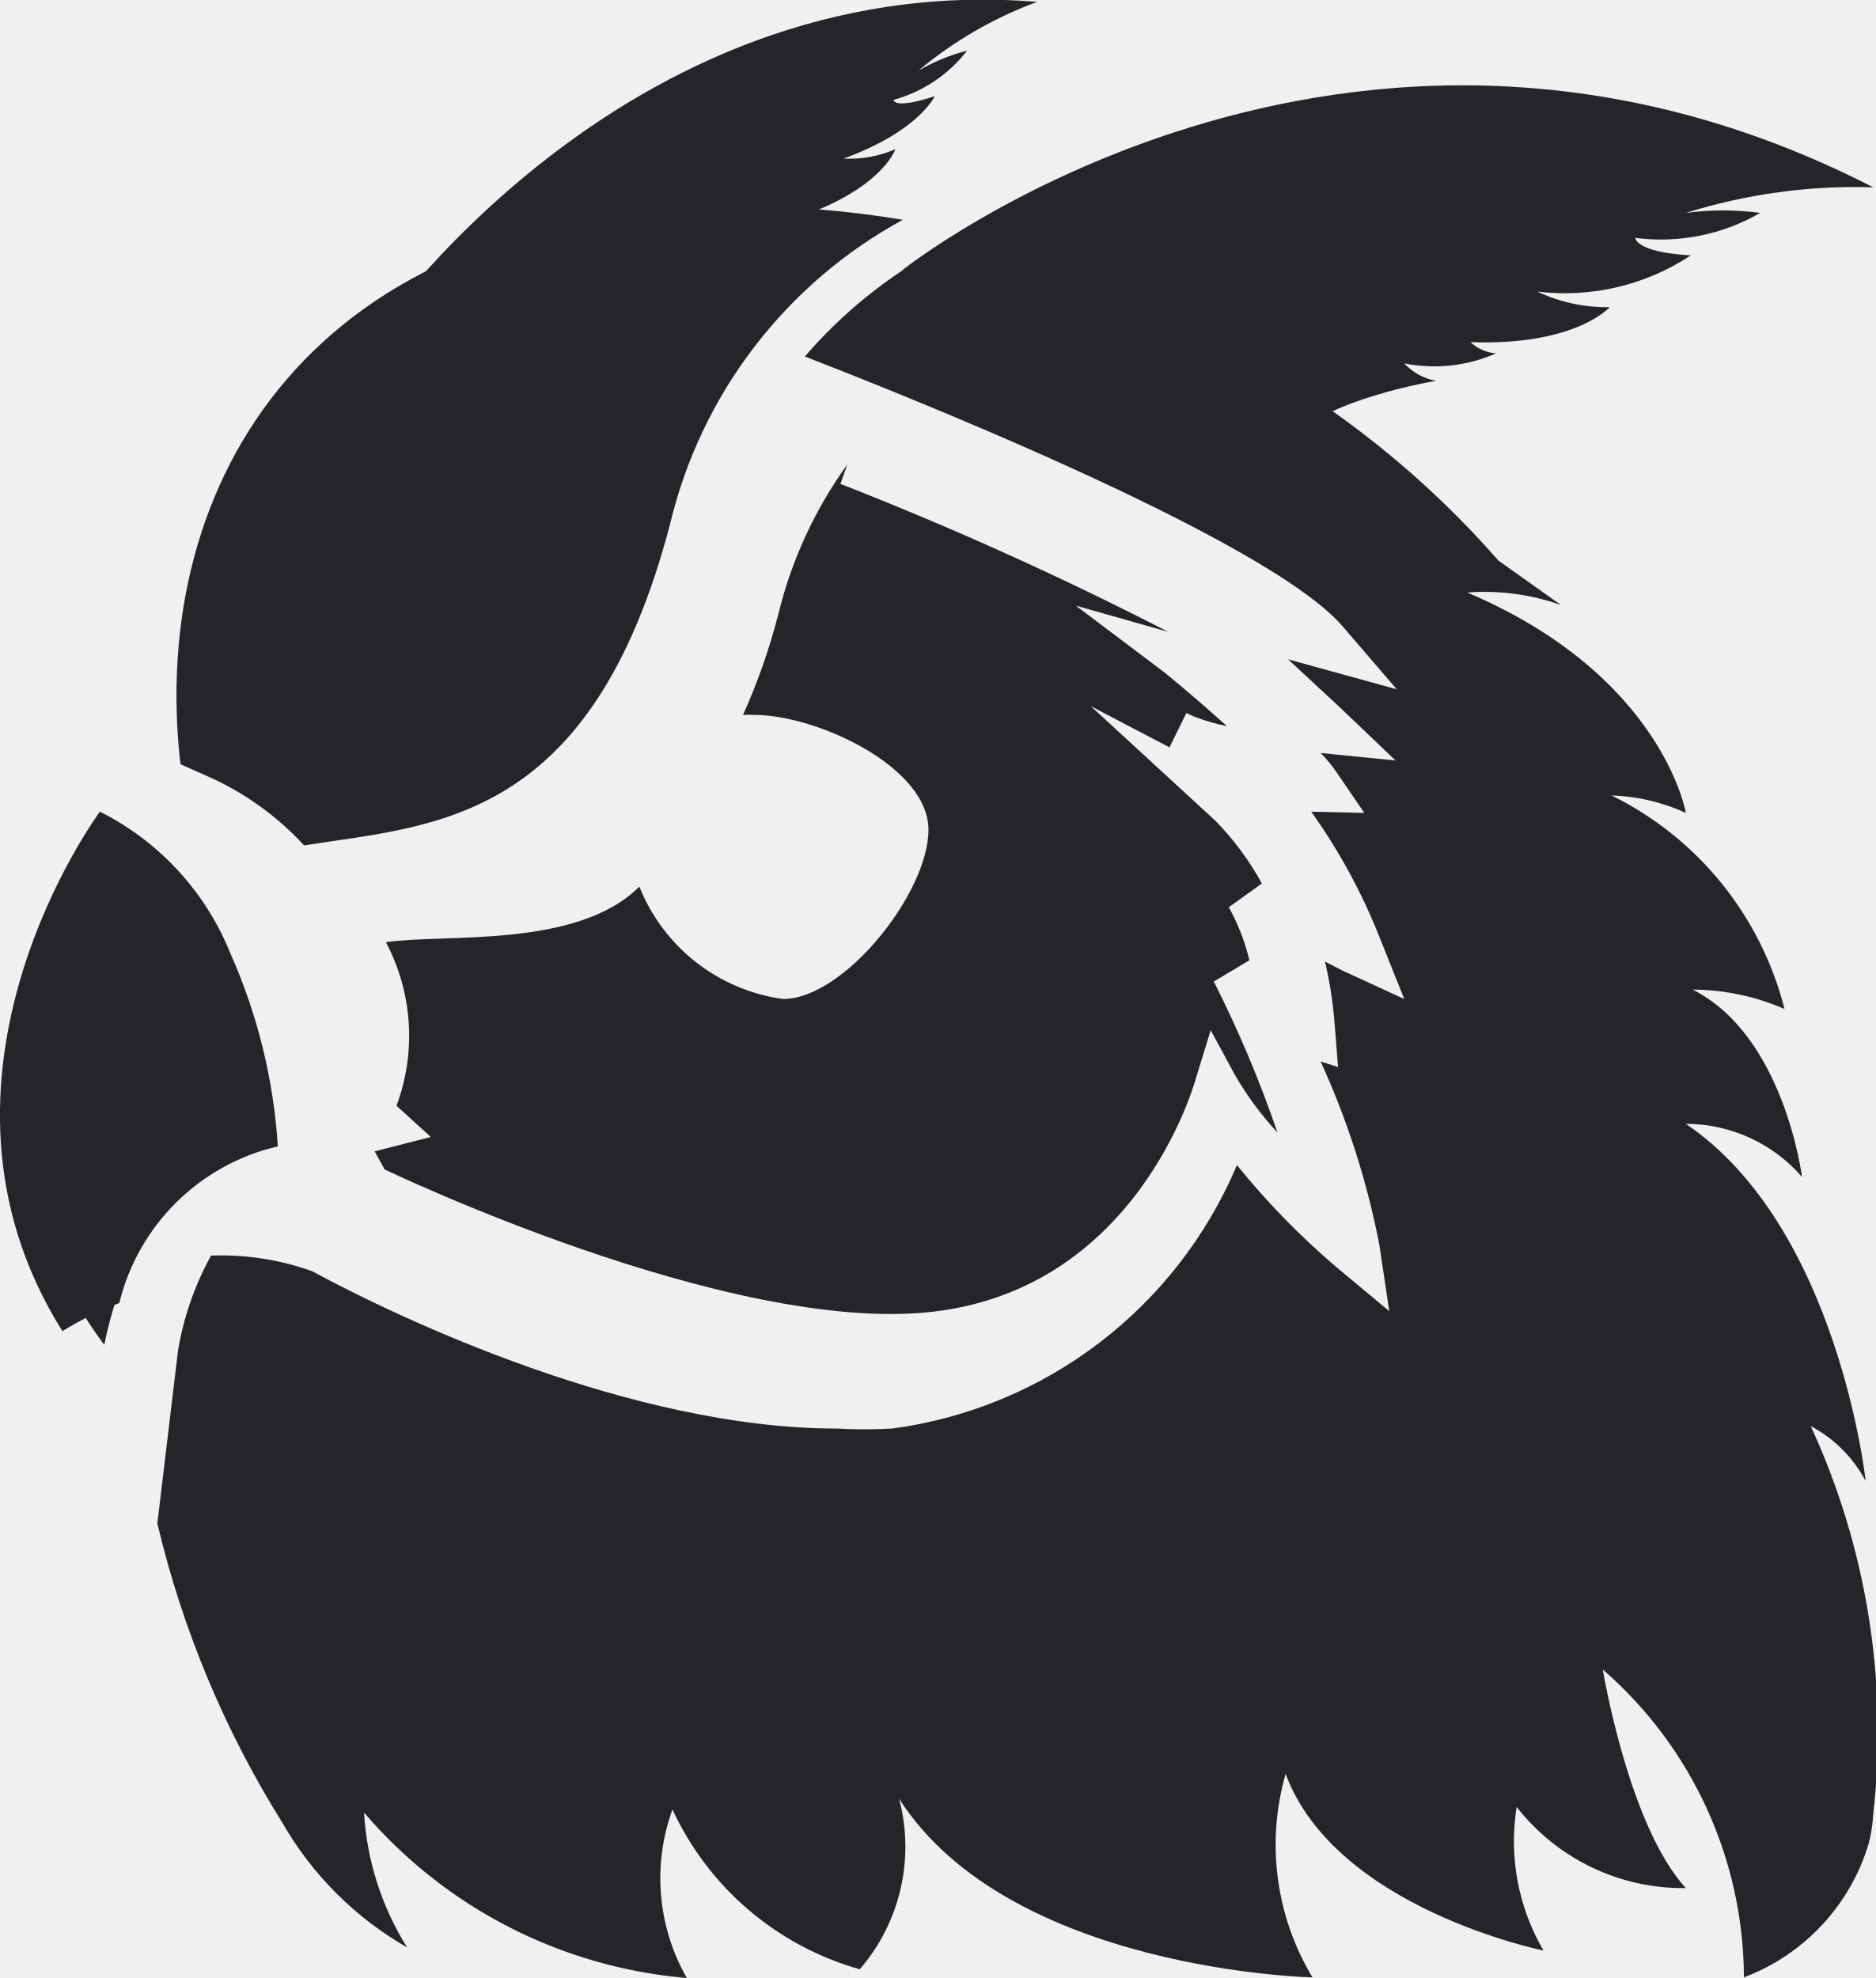
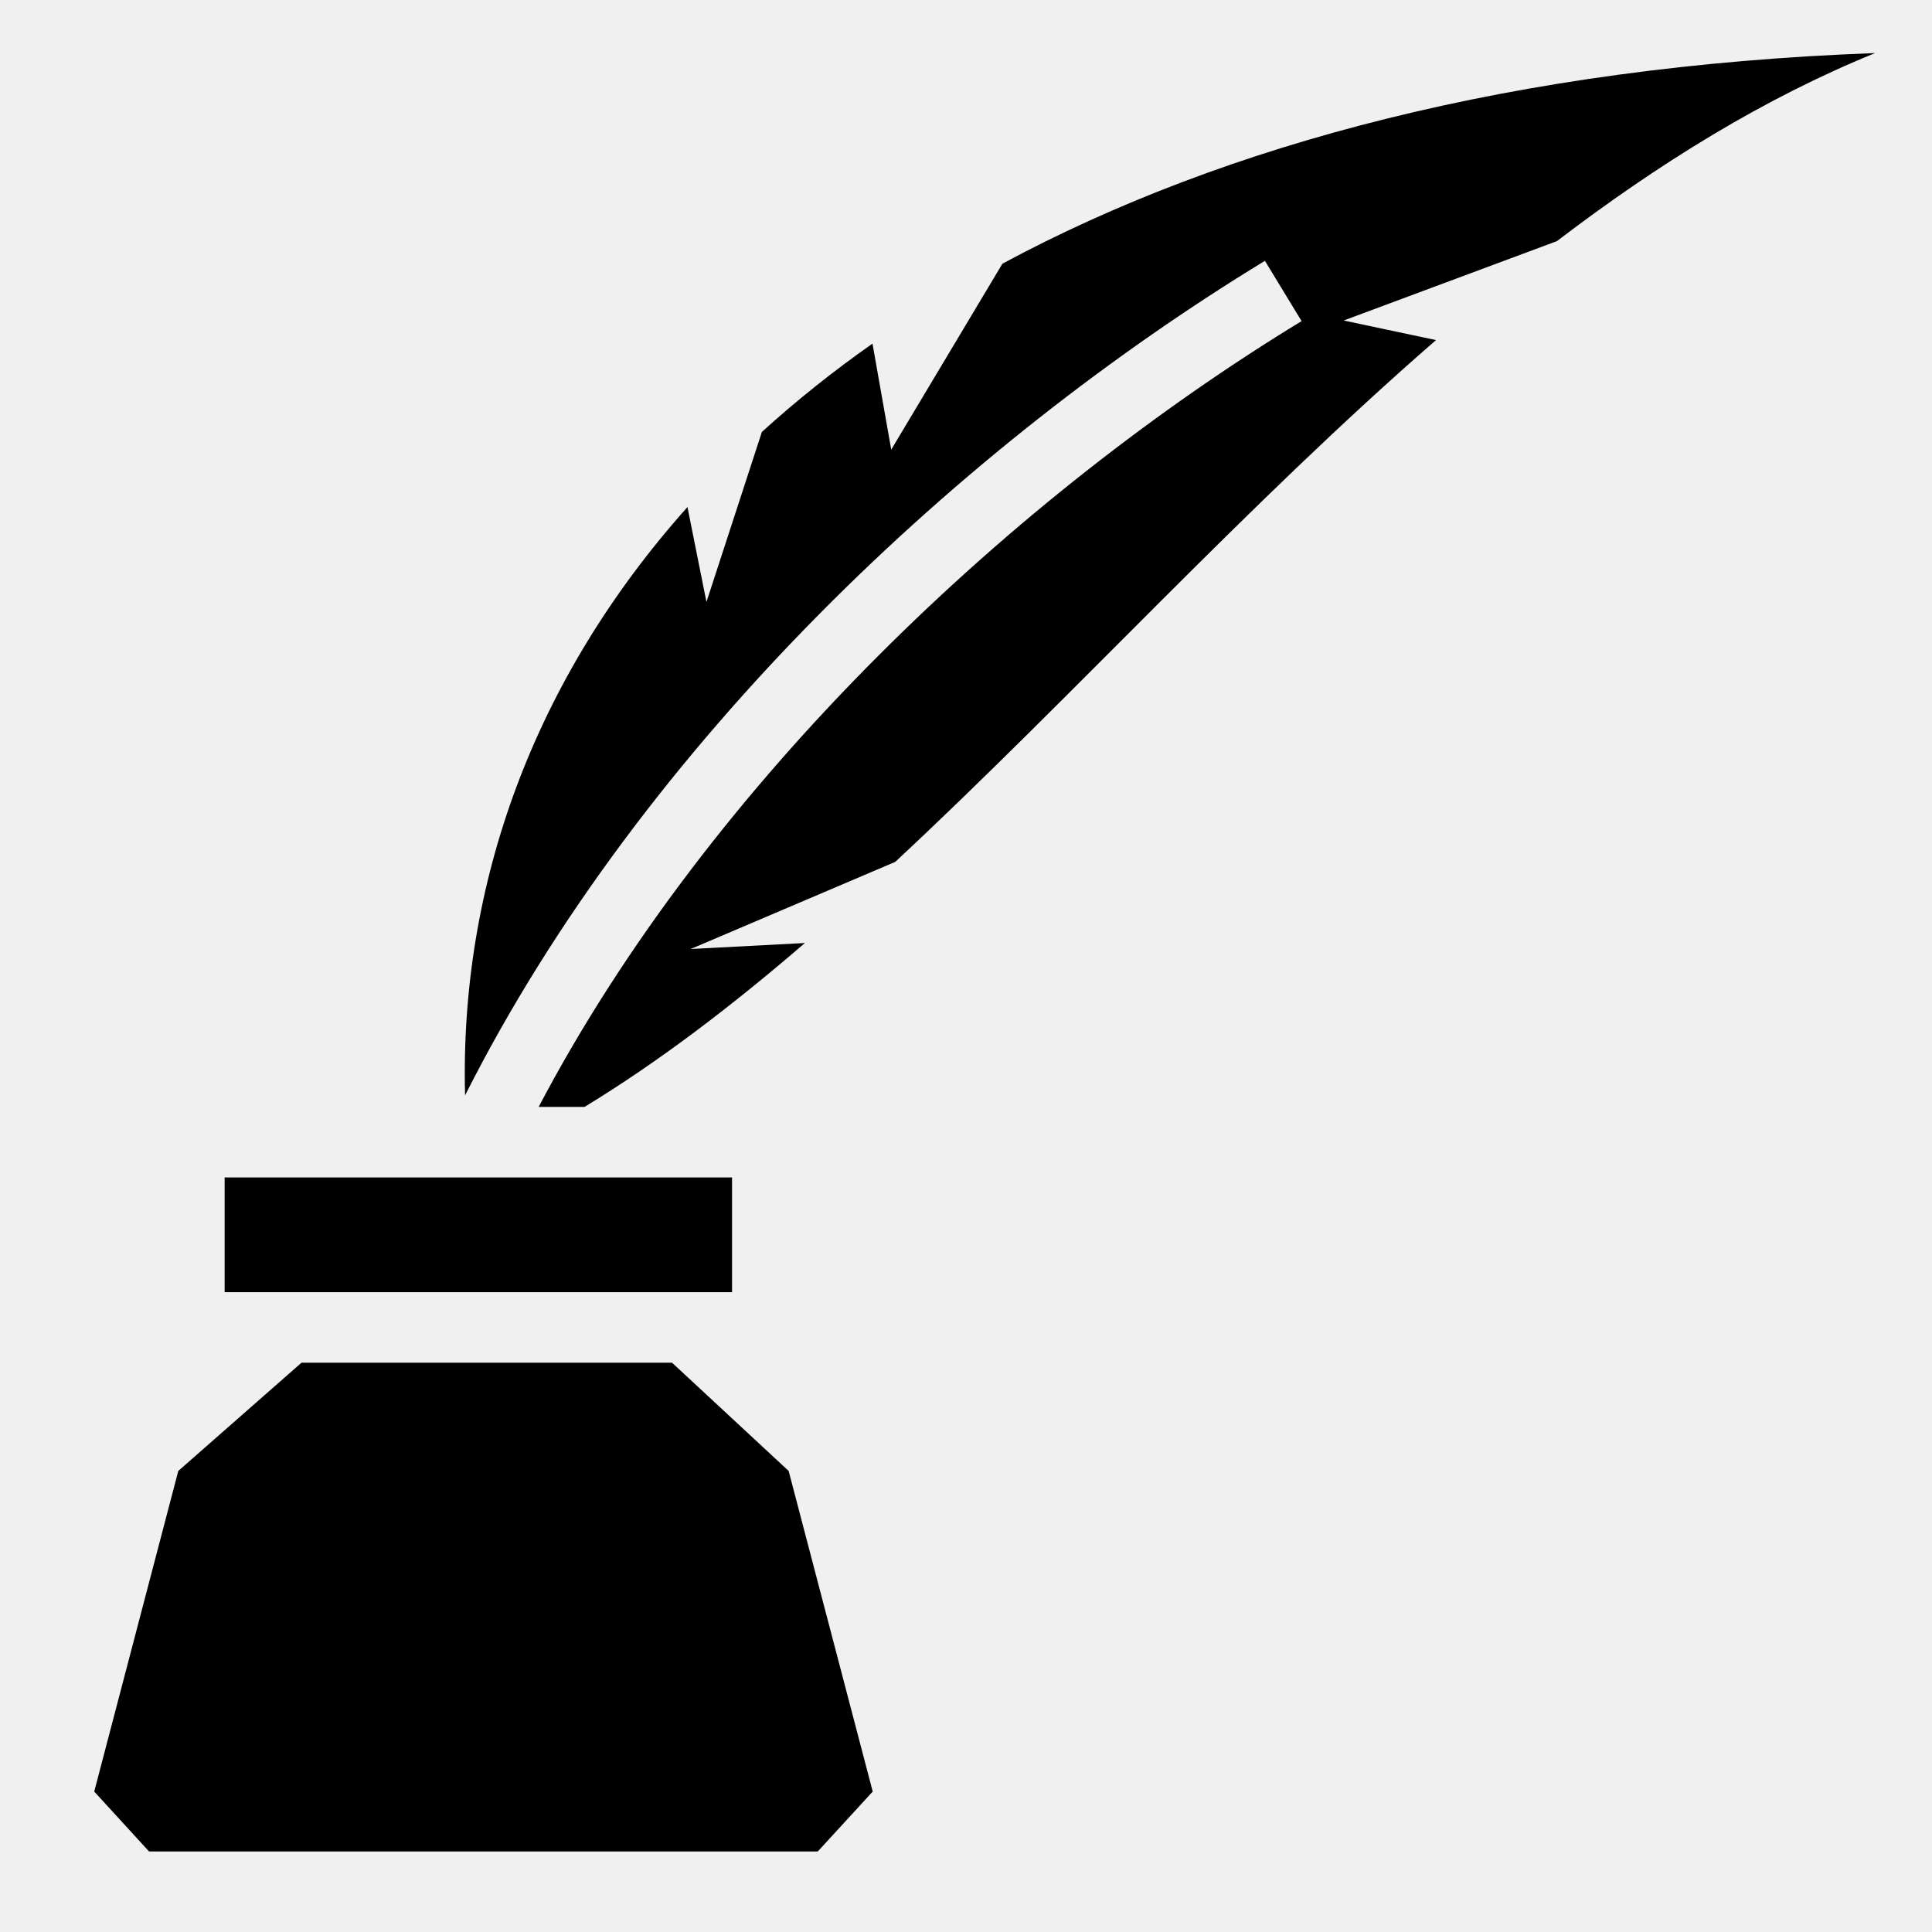
- <svg xmlns="http://www.w3.org/2000/svg" viewBox="0 0 30.04 31.68">
-   <defs>
-     <style>.cls-1{fill:#242528;}.cls-2{fill:none;}</style>
-   </defs>
-   <g id="Layer_2" data-name="Layer 2">
-     <g id="Layer_1-2" data-name="Layer 1">
-       <path class="cls-1" d="M14.46,4.32S21.57-1.33,30,3A9.07,9.07,0,0,0,27,3.41a4.45,4.45,0,0,1,1.19,0,3.17,3.17,0,0,1-2,.4s0,.23.89.28a3.66,3.66,0,0,1-2.46.58,2.62,2.62,0,0,0,1.16.25s-.54.62-2.23.56a.68.68,0,0,0,.41.18,2.45,2.45,0,0,1-1.47.16A.92.92,0,0,0,23,6.1s-1.85.3-2.39,1S14.46,4.32,14.46,4.32Z" />
-       <path class="cls-1" d="M5.91,5.48s4-6,10.7-5.45a6.45,6.45,0,0,0-1.9,1.1,3.16,3.16,0,0,1,.78-.32,2.25,2.25,0,0,1-1.18.79s0,.16.66-.06c0,0-.25.56-1.46,1a1.86,1.86,0,0,0,.83-.15s-.18.55-1.31,1a.48.48,0,0,0,.32,0,1.74,1.74,0,0,1-.92.5.66.66,0,0,0,.43,0s-1.13.7-1.3,1.3S5.91,5.48,5.91,5.48Z" />
-       <path class="cls-1" d="M3.34,12.44l-.45-.2C2.37,7.72,5,3.3,11.74,3.3a16.36,16.36,0,0,1,2.72.22A7.54,7.54,0,0,0,10.73,8.4c-1.26,4.8-3.78,4.81-5.86,5.14A4.65,4.65,0,0,0,3.34,12.44Z" />
-       <path class="cls-1" d="M3.77,14.8" />
-       <path class="cls-1" d="M19.44,15.72l.57-.34a3.35,3.35,0,0,0-.33-.85l.53-.38a4.61,4.61,0,0,0-.74-1l-2-1.84,1.26.66.27-.55.13.06a3.42,3.42,0,0,0,.52.15c-.59-.53-1-.86-1-.86L17.23,9.7l1.48.42a56.1,56.1,0,0,0-5.25-2.37l.11-.31a6.85,6.85,0,0,0-1.1,2.38,10,10,0,0,1-.57,1.63,1.61,1.61,0,0,1,.18,0c1,0,2.79.83,2.79,1.84S13.52,16,12.54,16a2.9,2.9,0,0,1-2.3-1.8c-1,1-3.12.75-4.06.89a3.2,3.2,0,0,1,.17,2.62l.55.5L6,18.44l.16.29,0,0s5.51,2.65,8.77,2.28,4.18-3.59,4.22-3.73l.24-.78.39.72a5.17,5.17,0,0,0,.68.92A19.09,19.09,0,0,0,19.44,15.72Z" />
-       <path class="cls-2" d="M3.51,15.49a3.83,3.83,0,0,0-1.83-1.95A3.83,3.83,0,0,1,3.51,15.49Z" />
-       <path class="cls-1" d="M4.45,18.36a9,9,0,0,0-.76-3.09A4.36,4.36,0,0,0,1.6,13S-1.56,17.25,1,21.32a5.34,5.34,0,0,1,.91-.45A3.41,3.41,0,0,1,4.45,18.36Z" />
-       <path class="cls-1" d="M1.67,21.54A6.29,6.29,0,0,1,2,20.43a4.7,4.7,0,0,0-.8.39A6.63,6.63,0,0,0,1.67,21.54Z" />
-       <path class="cls-1" d="M29,22.84a2.13,2.13,0,0,1,.88.88S29.44,19.65,27,18a2.46,2.46,0,0,1,1.86.85s-.28-2.26-1.75-3a3.71,3.71,0,0,1,1.47.31,5.25,5.25,0,0,0-2.77-3.42,3.11,3.11,0,0,1,1.19.28s-.37-2.2-3.5-3.53A3.65,3.65,0,0,1,25,9.69l-1-.71A15.15,15.15,0,0,0,15,4a7.63,7.63,0,0,0-2.11,1.71c1.16.45,7.4,2.89,8.62,4.33l.86,1-1.74-.48.84.78.88.84-1.2-.12a2.07,2.07,0,0,1,.25.3l.45.66L21,13H21a9.43,9.43,0,0,1,1.09,2l.4,1-1-.46-.27-.14a6.46,6.46,0,0,1,.15.94l.06.75L21.15,17a13,13,0,0,1,.94,2.93L22.25,21l-.84-.7a12.24,12.24,0,0,1-1.6-1.64,7,7,0,0,1-5.52,4.22,8.15,8.15,0,0,1-.89,0c-3.28,0-7-1.76-8.4-2.52a4.32,4.32,0,0,0-1.62-.25,4.75,4.75,0,0,0-.53,1.53l-.33,2.76v0a16,16,0,0,0,2,4.79,5.4,5.4,0,0,0,2,2,4.58,4.58,0,0,1-.69-2.16A7.65,7.65,0,0,0,11,31.68a3.22,3.22,0,0,1-.23-2.7,4.71,4.71,0,0,0,3,2.56,3,3,0,0,0,.63-2.73c1.77,2.76,6.62,2.86,6.62,2.86a4.12,4.12,0,0,1-.43-3.26c.8,2.16,4.13,2.83,4.13,2.83a3.47,3.47,0,0,1-.43-2.3A3.38,3.38,0,0,0,27,30.24c-.92-1-1.33-3.5-1.33-3.5a6.56,6.56,0,0,1,2.26,4.93,3.3,3.3,0,0,0,2-2.15h0a2.3,2.3,0,0,0,.07-.46h0A11.7,11.7,0,0,0,29,22.84Z" />
-     </g>
+ <svg xmlns="http://www.w3.org/2000/svg" viewBox="0 0 512 512" style="height: 512px; width: 512px;">
+   <path d="M0 0h512v512H0z" fill="#ffffff" fill-opacity="0" />
+   <g class="" transform="translate(0,0)" style="touch-action: none;">
+     <path d="M496.938 14.063c-95.14 3.496-172.297 24.08-231.282 55.812l-29.47 49.28-4.967-28.093c-10.535 7.402-20.314 15.222-29.314 23.407l-14.687 45.06-5.032-25.155c-40.65 45.507-60.41 99.864-58.938 155.906 47.273-93.667 132.404-172.727 211.97-221.155l9.717 15.97c-75.312 45.838-156.387 121.202-202.187 208.25h12.156c19.78-12.02 39.16-26.858 58.406-43.44l-30.28 1.595 54.218-23.094c46.875-43.637 93.465-94.974 143.313-138.28l-24.47-5.19 56.5-21.03c26.853-20.485 54.8-37.844 84.344-49.843zM59.53 312.03v30.408H194V312.03H59.53zm20.376 49.095L47.25 389.813 24.97 474.78l14.53 15.876h177.22l14.56-15.875L209 389.814l-30.906-28.688H79.906z" fill="#000000" fill-opacity="1" />
  </g>
</svg>
